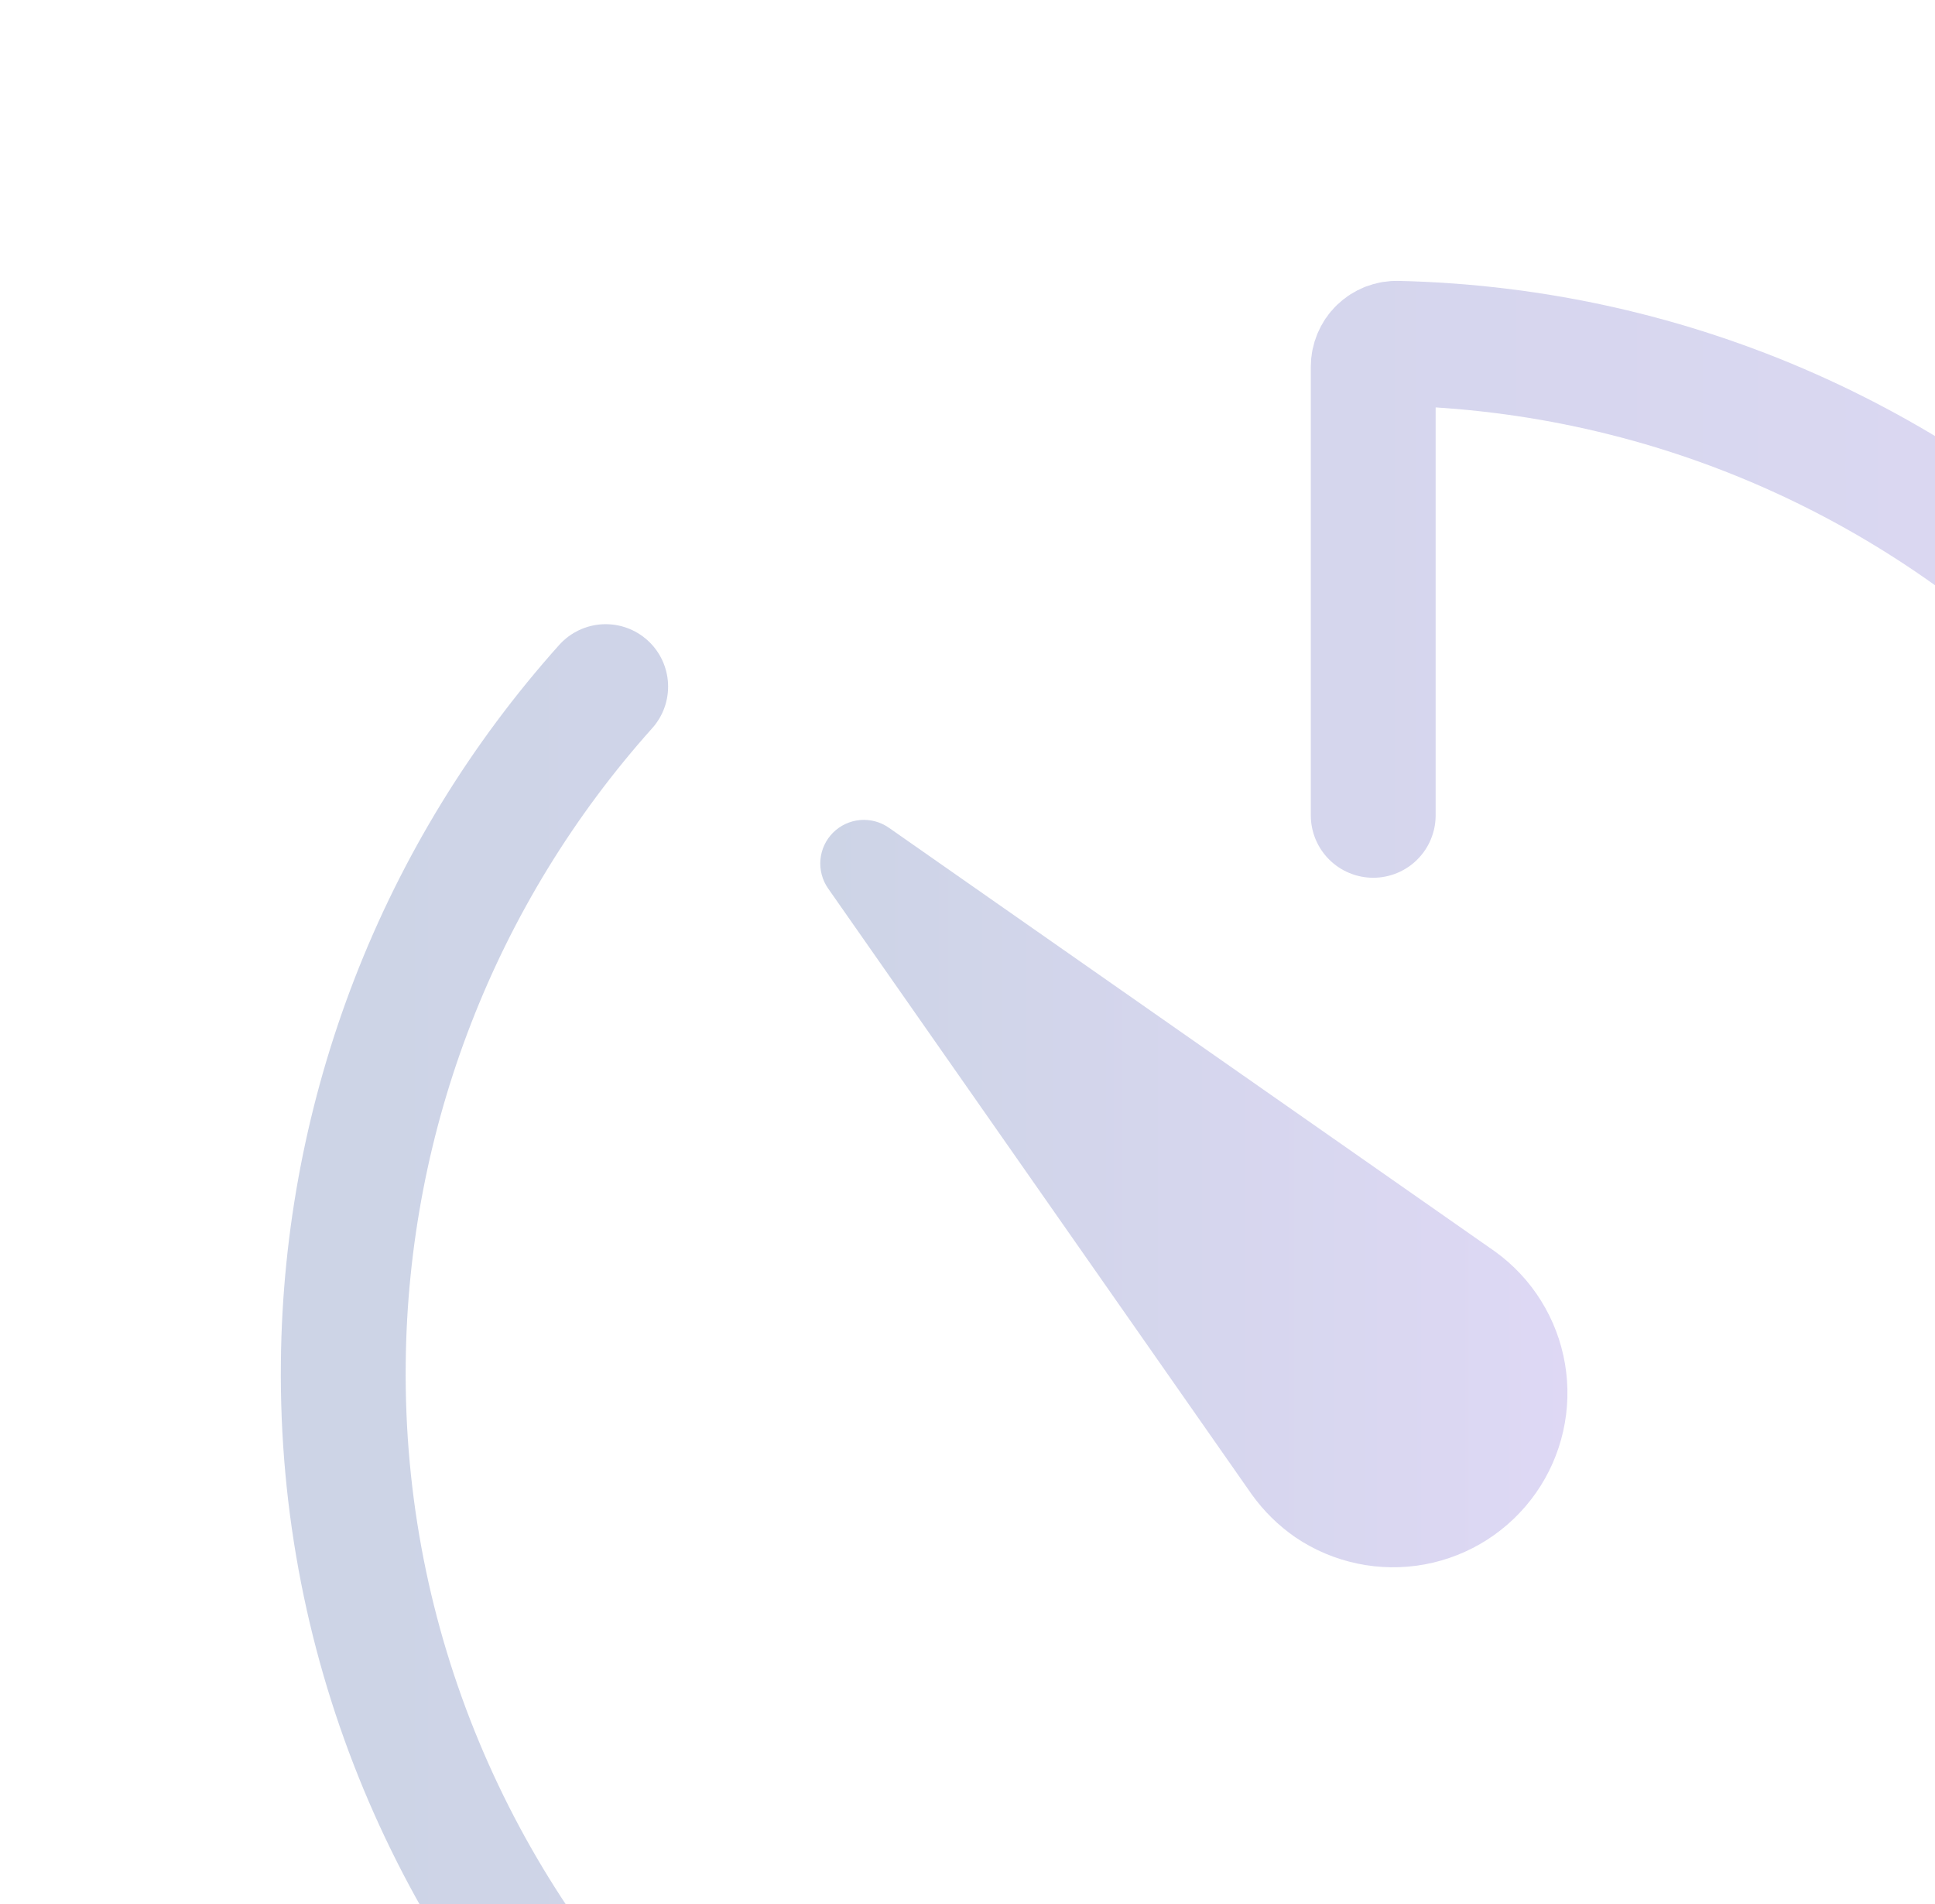
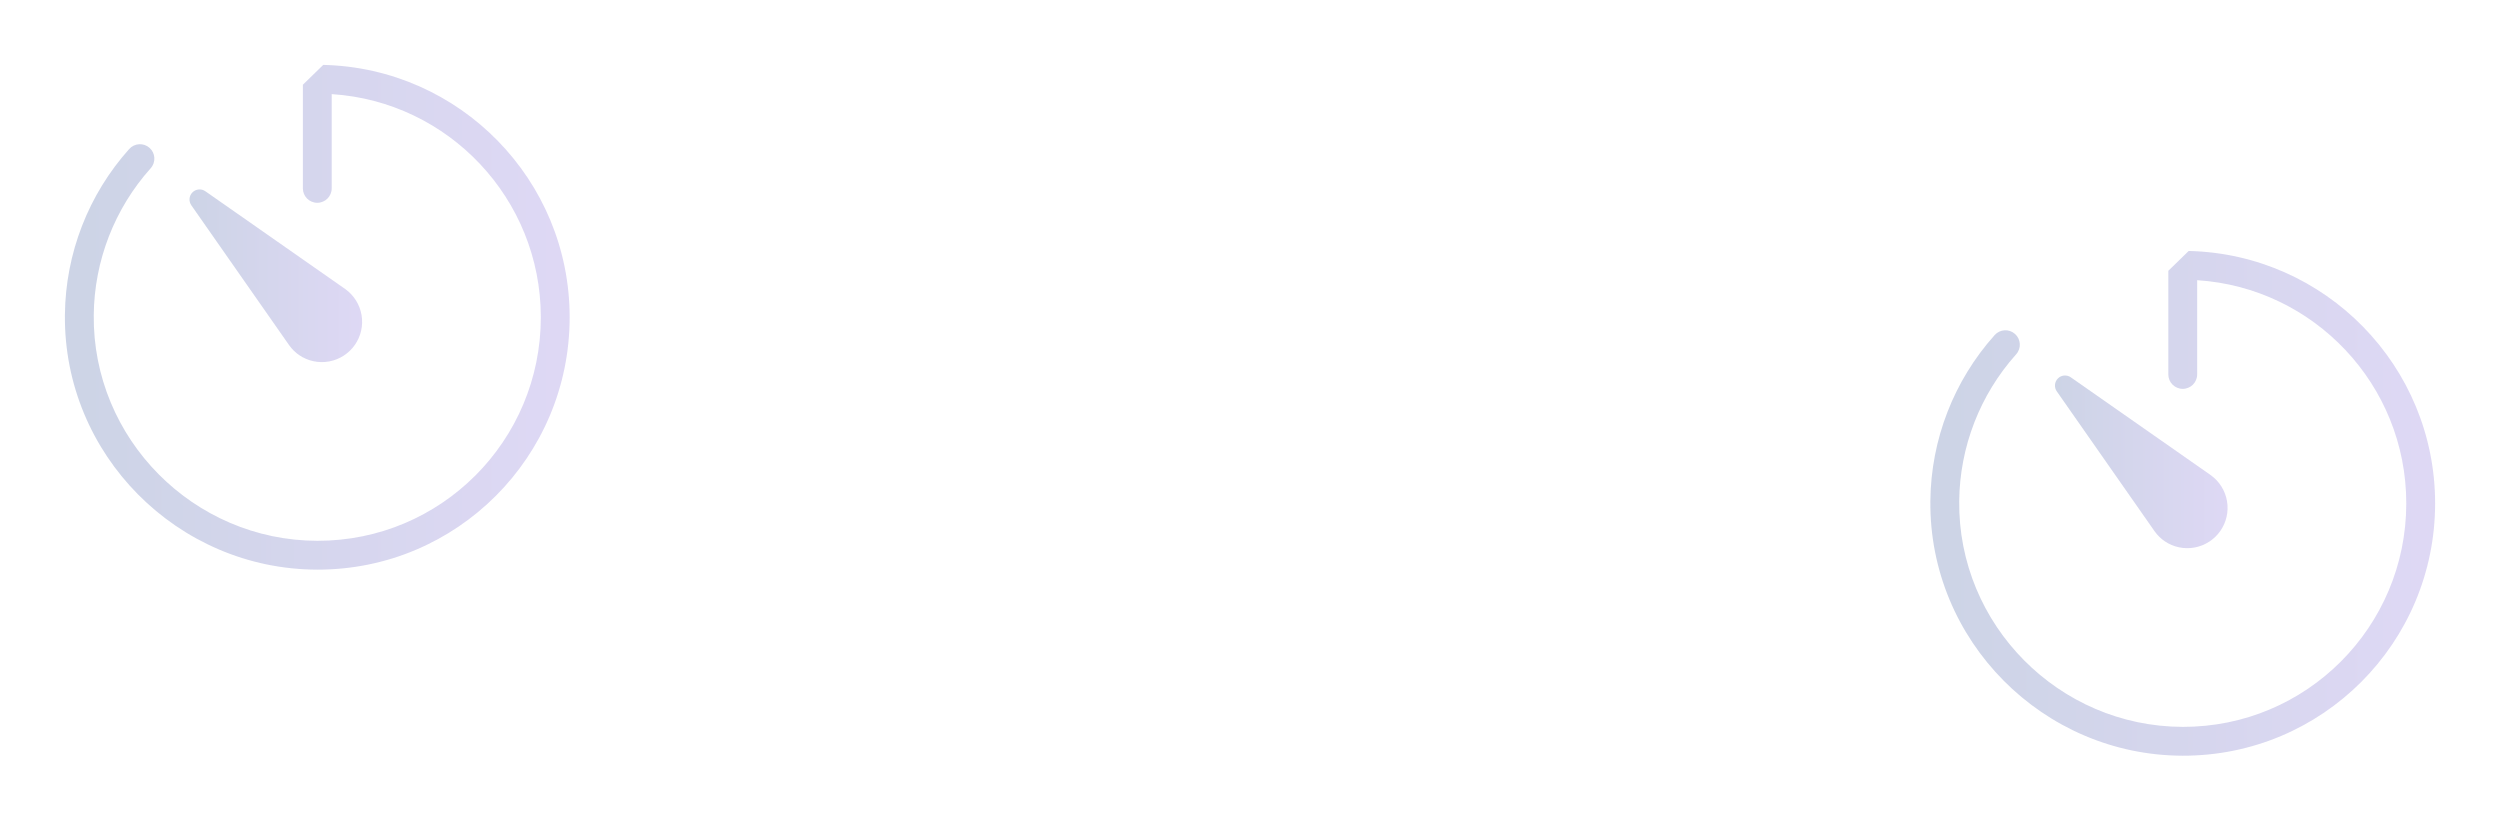
- <svg xmlns="http://www.w3.org/2000/svg" width="62" height="61" viewBox="0 0 62 61" fill="none">
-   <g id="ion:timer-outline">
-     <path id="Vector" d="M19.407 22C14.07 27.96 11.082 35.657 11 43.656C10.797 61.935 25.721 76.966 44 77C62.253 77.034 77 62.248 77 44C77 26.032 62.64 11.411 44.773 11C44.673 10.997 44.573 11.014 44.479 11.05C44.385 11.086 44.3 11.141 44.227 11.211C44.155 11.281 44.098 11.365 44.059 11.458C44.02 11.551 44 11.65 44 11.751V26.125" stroke="url(#paint0_linear_12554_157662)" stroke-opacity="0.24" stroke-width="4" stroke-linecap="round" stroke-linejoin="round" />
-     <path id="Vector_2" d="M40.112 47.89L26.534 28.468C26.346 28.199 26.259 27.872 26.288 27.545C26.317 27.218 26.46 26.912 26.692 26.68C26.924 26.448 27.23 26.305 27.557 26.276C27.884 26.247 28.211 26.334 28.48 26.522L47.901 40.1C49.093 40.958 49.898 42.251 50.144 43.698C50.39 45.145 50.056 46.631 49.215 47.834C48.373 49.037 47.092 49.861 45.648 50.127C44.204 50.392 42.714 50.079 41.499 49.254C40.962 48.882 40.493 48.42 40.112 47.89Z" fill="url(#paint1_linear_12554_157662)" fill-opacity="0.24" />
-   </g>
+ <svg xmlns="http://www.w3.org/2000/svg" width="524" height="172" viewBox="0 0 524 172" fill="none">
+   <path fill-rule="evenodd" clip-rule="evenodd" d="M67.75 13.602C96.388 14.265 119.4 37.7 119.4 66.498C119.4 95.742 95.763 119.451 66.497 119.396C37.201 119.341 13.28 95.263 13.605 65.946C13.737 53.123 18.526 40.786 27.081 31.232C28.194 29.988 30.105 29.883 31.349 30.996C32.593 32.11 32.698 34.021 31.584 35.265C24.008 43.726 19.767 54.653 19.65 66.01L19.65 66.012C19.362 91.948 40.552 113.302 66.508 113.351C92.416 113.399 113.355 92.414 113.355 66.498C113.355 41.636 93.988 21.286 69.525 19.729V39.483C69.525 41.152 68.172 42.505 66.502 42.505C64.833 42.505 63.48 41.152 63.48 39.483V17.762" fill="url(#paint0_linear_239_271)" fill-opacity="0.24" />
+   <path d="M60.62 72.377L40.099 43.024C39.815 42.617 39.683 42.123 39.727 41.629C39.77 41.135 39.987 40.672 40.337 40.322C40.688 39.971 41.151 39.755 41.645 39.711C42.139 39.668 42.633 39.799 43.039 40.083L72.393 60.605C74.194 61.901 75.411 63.855 75.782 66.042C76.154 68.23 75.649 70.476 74.377 72.294C73.106 74.112 71.169 75.357 68.987 75.758C66.805 76.16 64.552 75.686 62.717 74.44C61.905 73.877 61.196 73.18 60.62 72.377Z" fill="url(#paint1_linear_239_271)" fill-opacity="0.24" />
+   <path fill-rule="evenodd" clip-rule="evenodd" d="M458.75 52.602C487.388 53.265 510.4 76.7 510.4 105.498C510.4 134.741 486.763 158.451 457.497 158.396C428.201 158.341 404.28 134.262 404.605 104.946C404.737 92.123 409.526 79.786 418.081 70.232C419.194 68.988 421.105 68.883 422.349 69.996C423.593 71.11 423.698 73.021 422.584 74.265C415.008 82.726 410.767 93.653 410.65 105.01L410.65 105.012C410.362 130.948 431.552 152.302 457.508 152.351C483.416 152.399 504.355 131.414 504.355 105.498C504.355 80.636 484.988 60.286 460.525 58.728V78.483C460.525 80.152 459.172 81.505 457.502 81.505C455.833 81.505 454.48 80.152 454.48 78.483V56.762" fill="url(#paint2_linear_239_271)" fill-opacity="0.24" />
+   <path d="M451.62 111.377L431.099 82.024C430.815 81.617 430.683 81.124 430.727 80.629C430.771 80.135 430.987 79.672 431.337 79.322C431.688 78.971 432.151 78.755 432.645 78.711C433.139 78.668 433.633 78.799 434.039 79.083L463.393 99.605C465.193 100.902 466.411 102.855 466.782 105.042C467.154 107.23 466.649 109.476 465.377 111.294C464.106 113.112 462.169 114.357 459.987 114.758C457.805 115.16 455.552 114.686 453.717 113.44C452.905 112.877 452.196 112.18 451.62 111.377Z" fill="url(#paint3_linear_239_271)" fill-opacity="0.24" />
  <defs>
-     <linearGradient id="paint0_linear_12554_157662" x1="10.998" y1="44" x2="77" y2="44" gradientUnits="userSpaceOnUse">
+     <linearGradient id="paint0_linear_239_271" x1="16.624" y1="66.498" x2="116.377" y2="66.498" gradientUnits="userSpaceOnUse">
      <stop stop-color="#2D4A96" />
      <stop offset="1" stop-color="#745CD2" />
    </linearGradient>
-     <linearGradient id="paint1_linear_12554_157662" x1="26.282" y1="38.245" x2="50.223" y2="38.245" gradientUnits="userSpaceOnUse">
+     <linearGradient id="paint1_linear_239_271" x1="39.719" y1="57.8" x2="75.901" y2="57.8" gradientUnits="userSpaceOnUse">
+       <stop stop-color="#2D4A96" />
+       <stop offset="1" stop-color="#745CD2" />
+     </linearGradient>
+     <linearGradient id="paint2_linear_239_271" x1="407.624" y1="105.498" x2="507.377" y2="105.498" gradientUnits="userSpaceOnUse">
+       <stop stop-color="#2D4A96" />
+       <stop offset="1" stop-color="#745CD2" />
+     </linearGradient>
+     <linearGradient id="paint3_linear_239_271" x1="430.719" y1="96.8" x2="466.902" y2="96.8" gradientUnits="userSpaceOnUse">
      <stop stop-color="#2D4A96" />
      <stop offset="1" stop-color="#745CD2" />
    </linearGradient>
  </defs>
</svg>
